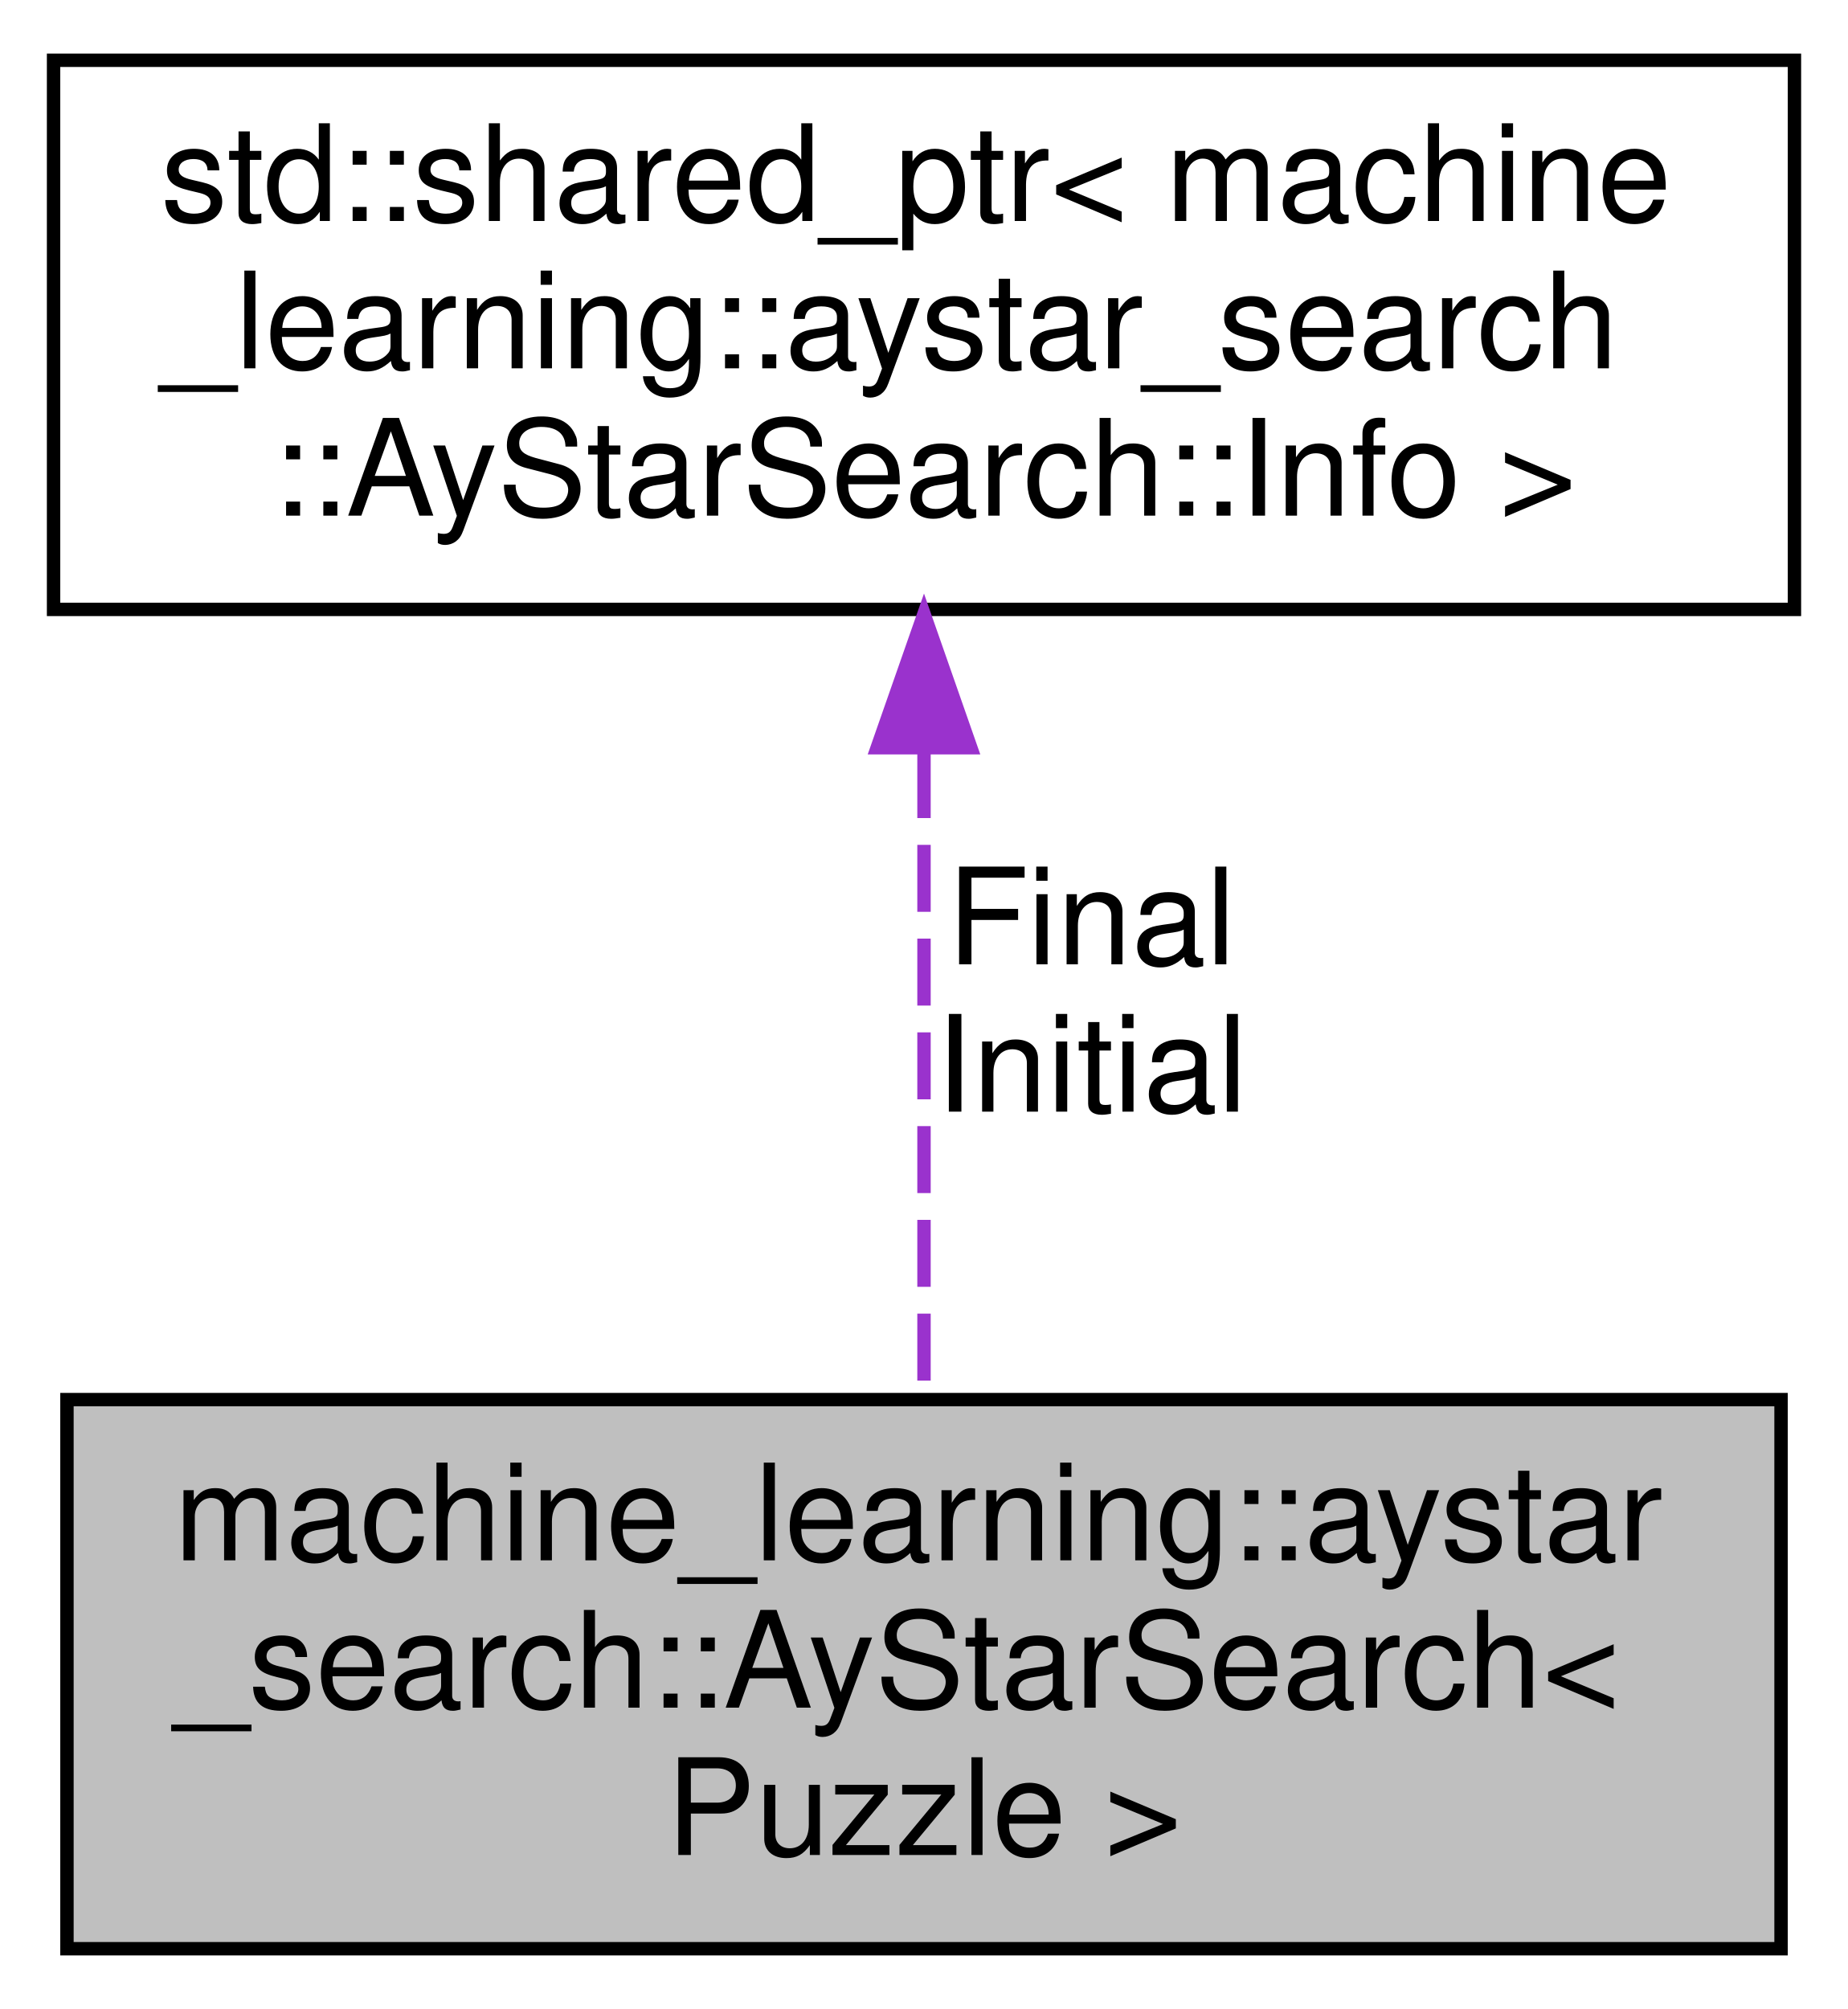
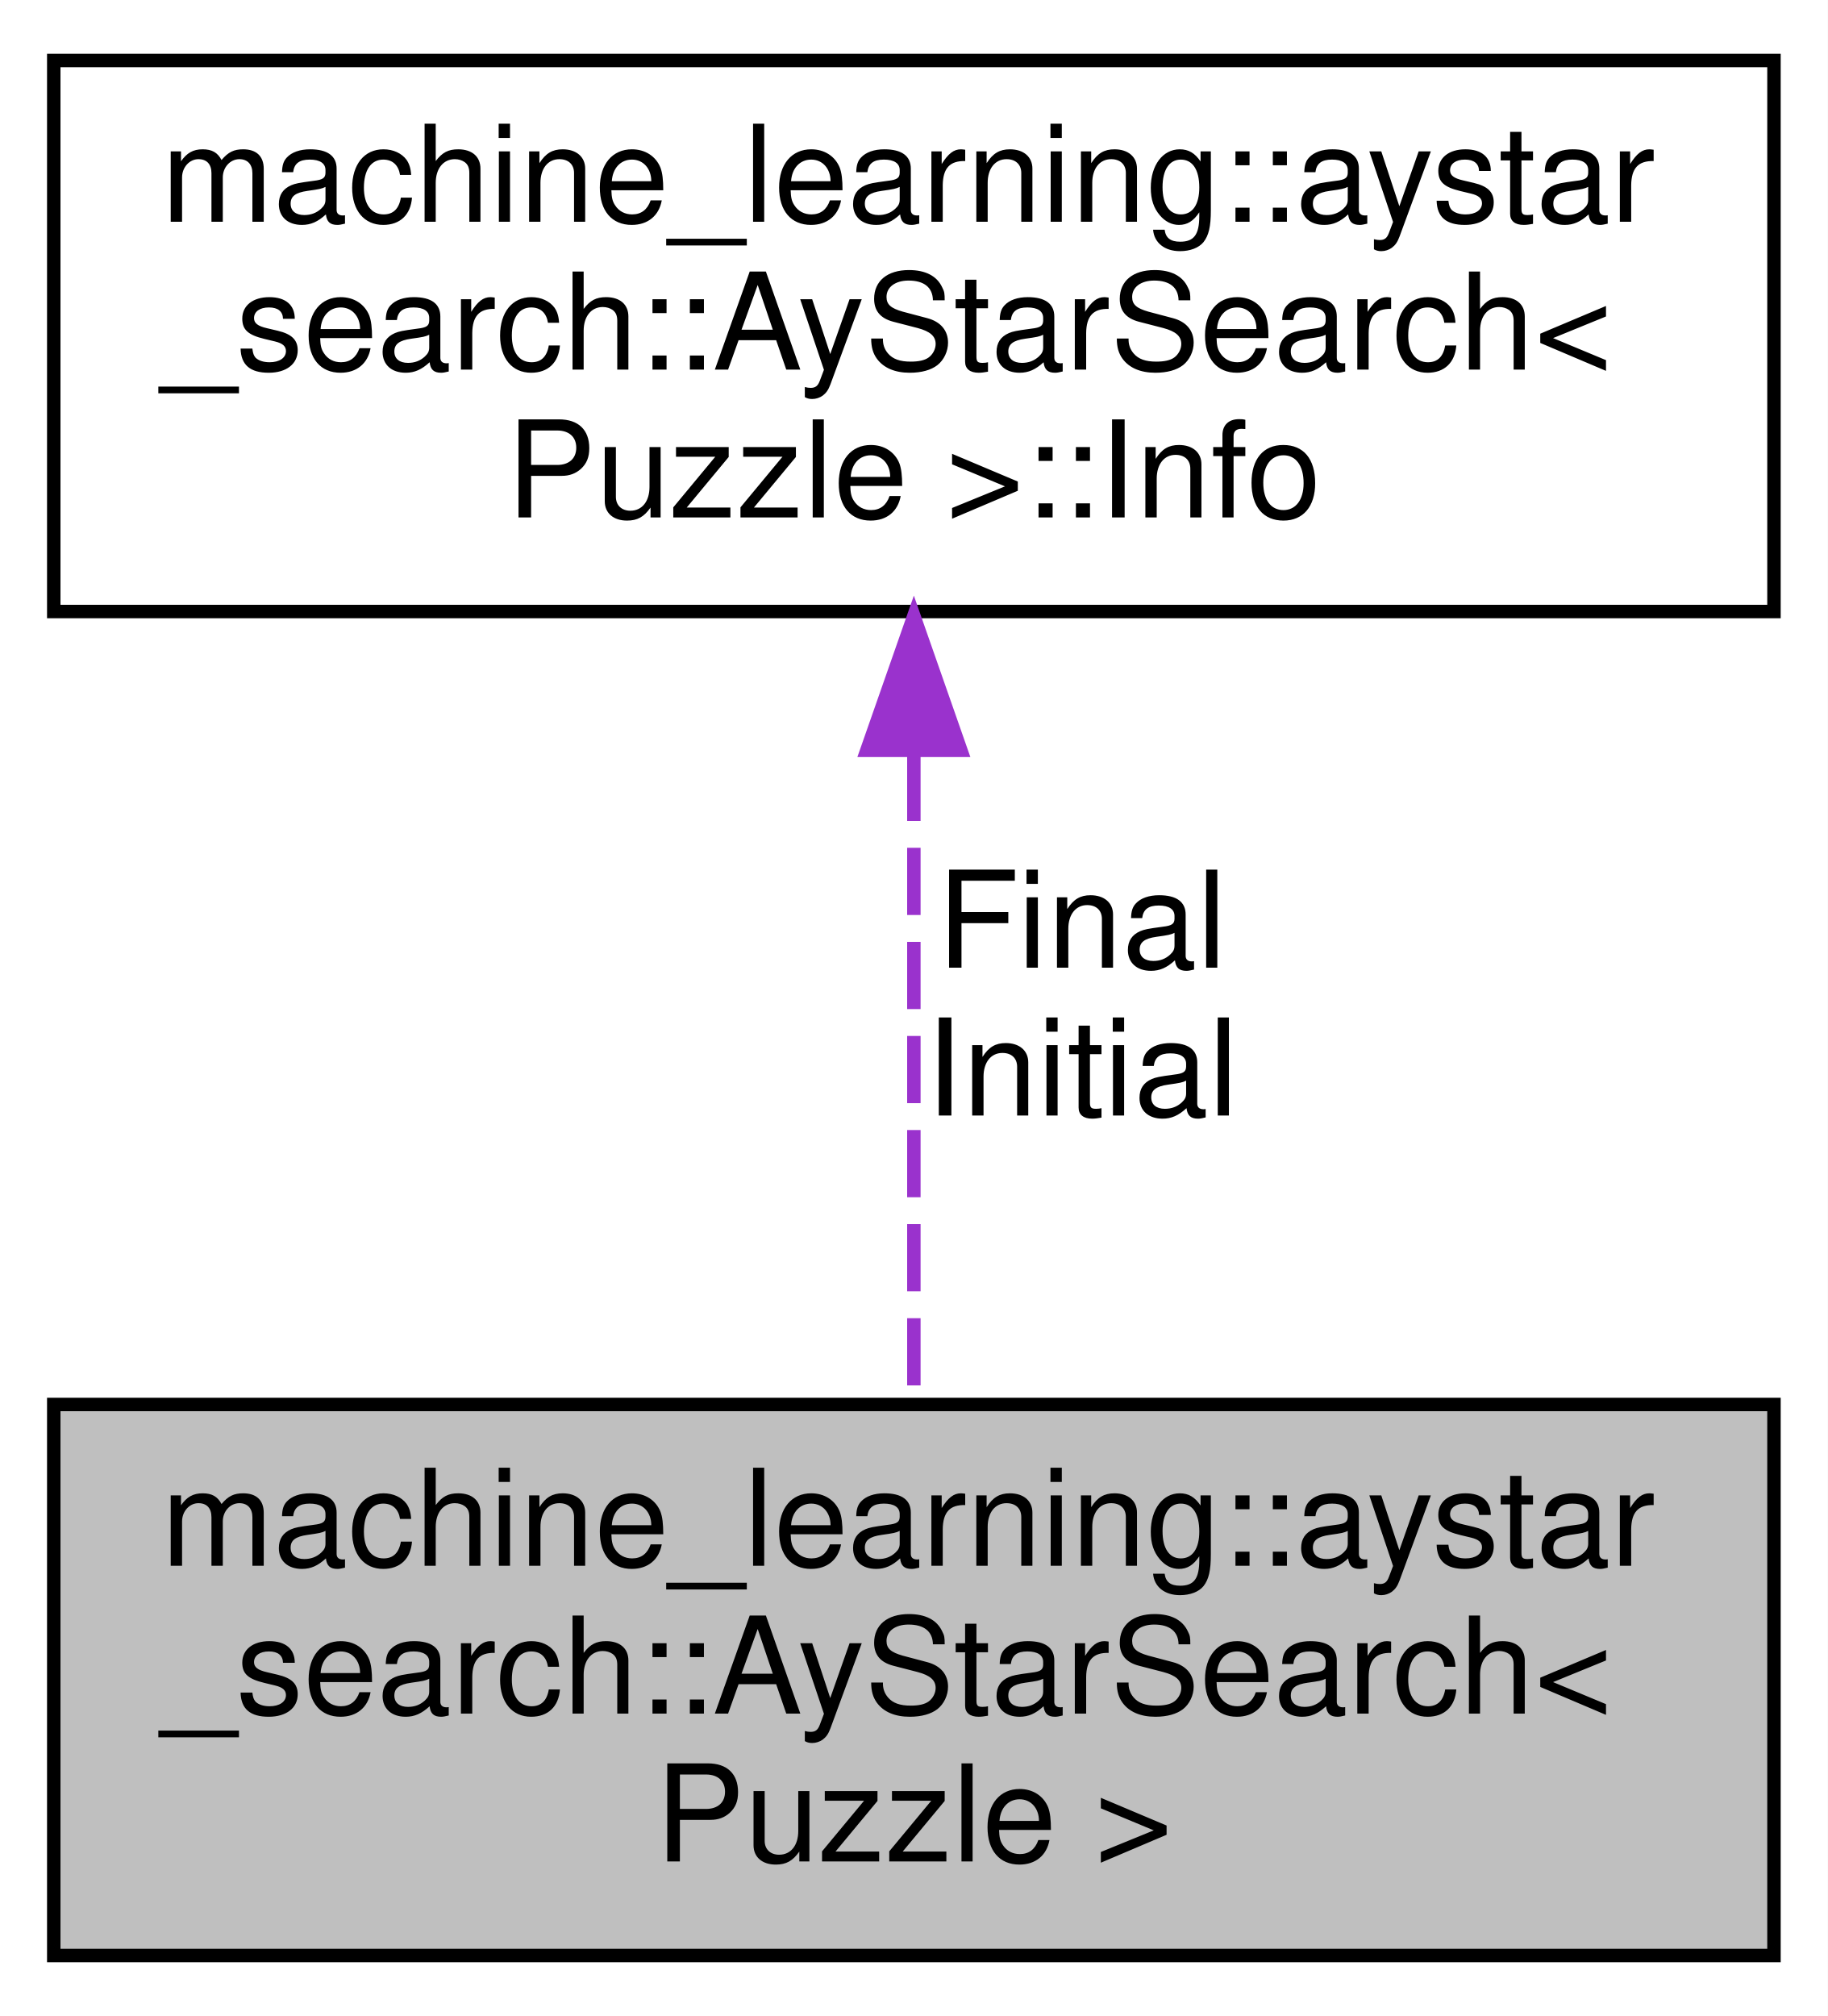
- <svg xmlns="http://www.w3.org/2000/svg" xmlns:xlink="http://www.w3.org/1999/xlink" width="138pt" height="150pt" viewBox="0.00 0.00 138.00 150.00">
+ <svg xmlns="http://www.w3.org/2000/svg" xmlns:xlink="http://www.w3.org/1999/xlink" width="136pt" height="150pt" viewBox="0.00 0.00 136.00 150.00">
  <g id="graph0" class="graph" transform="scale(1 1) rotate(0) translate(4 146)">
-     <polygon fill="white" stroke="transparent" points="-4,4 -4,-146 134,-146 134,4 -4,4" />
+     <polygon fill="white" stroke="transparent" points="-4,4 -4,-146 132,-146 132,4 -4,4" />
    <g id="node1" class="node">
      <g id="a_node1">
        <a xlink:title="A class defining A* search algorithm. for some initial state and final state.">
-           <polygon fill="#bfbfbf" stroke="black" points="1,-0.5 1,-41.5 129,-41.5 129,-0.5 1,-0.5" />
-           <text text-anchor="start" x="9" y="-29.5" font-family="Helvetica,sans-Serif" font-size="10.00">machine_learning::aystar</text>
-           <text text-anchor="start" x="9" y="-18.5" font-family="Helvetica,sans-Serif" font-size="10.00">_search::AyStarSearch&lt;</text>
-           <text text-anchor="middle" x="65" y="-7.5" font-family="Helvetica,sans-Serif" font-size="10.00"> Puzzle &gt;</text>
+           <polygon fill="#bfbfbf" stroke="black" points="0,-0.5 0,-41.5 128,-41.5 128,-0.5 0,-0.5" />
+           <text text-anchor="start" x="8" y="-29.5" font-family="Helvetica,sans-Serif" font-size="10.00">machine_learning::aystar</text>
+           <text text-anchor="start" x="8" y="-18.5" font-family="Helvetica,sans-Serif" font-size="10.00">_search::AyStarSearch&lt;</text>
+           <text text-anchor="middle" x="64" y="-7.5" font-family="Helvetica,sans-Serif" font-size="10.00"> Puzzle &gt;</text>
        </a>
      </g>
    </g>
    <g id="node2" class="node">
      <g id="a_node2">
-         <a target="_blank" xlink:href="http://en.cppreference.com/w/cpp/memory/shared_ptr.html" xlink:title=" ">
-           <polygon fill="white" stroke="black" points="0,-100.5 0,-141.5 130,-141.5 130,-100.5 0,-100.5" />
-           <text text-anchor="start" x="8" y="-129.5" font-family="Helvetica,sans-Serif" font-size="10.00">std::shared_ptr&lt; machine</text>
-           <text text-anchor="start" x="8" y="-118.5" font-family="Helvetica,sans-Serif" font-size="10.00">_learning::aystar_search</text>
-           <text text-anchor="middle" x="65" y="-107.5" font-family="Helvetica,sans-Serif" font-size="10.00">::AyStarSearch::Info &gt;</text>
+         <a xlink:href="../../da/d70/structmachine__learning_1_1aystar__search_1_1_ay_star_search_1_1_info.html" target="_top" xlink:title="Struct that handles all the information related to the current state.">
+           <polygon fill="white" stroke="black" points="0,-100.5 0,-141.5 128,-141.5 128,-100.5 0,-100.5" />
+           <text text-anchor="start" x="8" y="-129.5" font-family="Helvetica,sans-Serif" font-size="10.00">machine_learning::aystar</text>
+           <text text-anchor="start" x="8" y="-118.5" font-family="Helvetica,sans-Serif" font-size="10.00">_search::AyStarSearch&lt;</text>
+           <text text-anchor="middle" x="64" y="-107.5" font-family="Helvetica,sans-Serif" font-size="10.00"> Puzzle &gt;::Info</text>
        </a>
      </g>
    </g>
    <g id="edge1" class="edge">
-       <path fill="none" stroke="#9a32cd" stroke-dasharray="5,2" d="M65,-89.92C65,-74.29 65,-55.61 65,-41.8" />
-       <polygon fill="#9a32cd" stroke="#9a32cd" points="61.5,-90.17 65,-100.17 68.5,-90.17 61.5,-90.17" />
-       <text text-anchor="middle" x="77.5" y="-74" font-family="Helvetica,sans-Serif" font-size="10.00"> Final</text>
-       <text text-anchor="middle" x="77.5" y="-63" font-family="Helvetica,sans-Serif" font-size="10.00">Initial</text>
+       <path fill="none" stroke="#9a32cd" stroke-dasharray="5,2" d="M64,-89.92C64,-74.29 64,-55.61 64,-41.8" />
+       <polygon fill="#9a32cd" stroke="#9a32cd" points="60.5,-90.17 64,-100.17 67.5,-90.17 60.5,-90.17" />
+       <text text-anchor="middle" x="76.5" y="-74" font-family="Helvetica,sans-Serif" font-size="10.00"> Final</text>
+       <text text-anchor="middle" x="76.5" y="-63" font-family="Helvetica,sans-Serif" font-size="10.00">Initial</text>
    </g>
  </g>
</svg>
